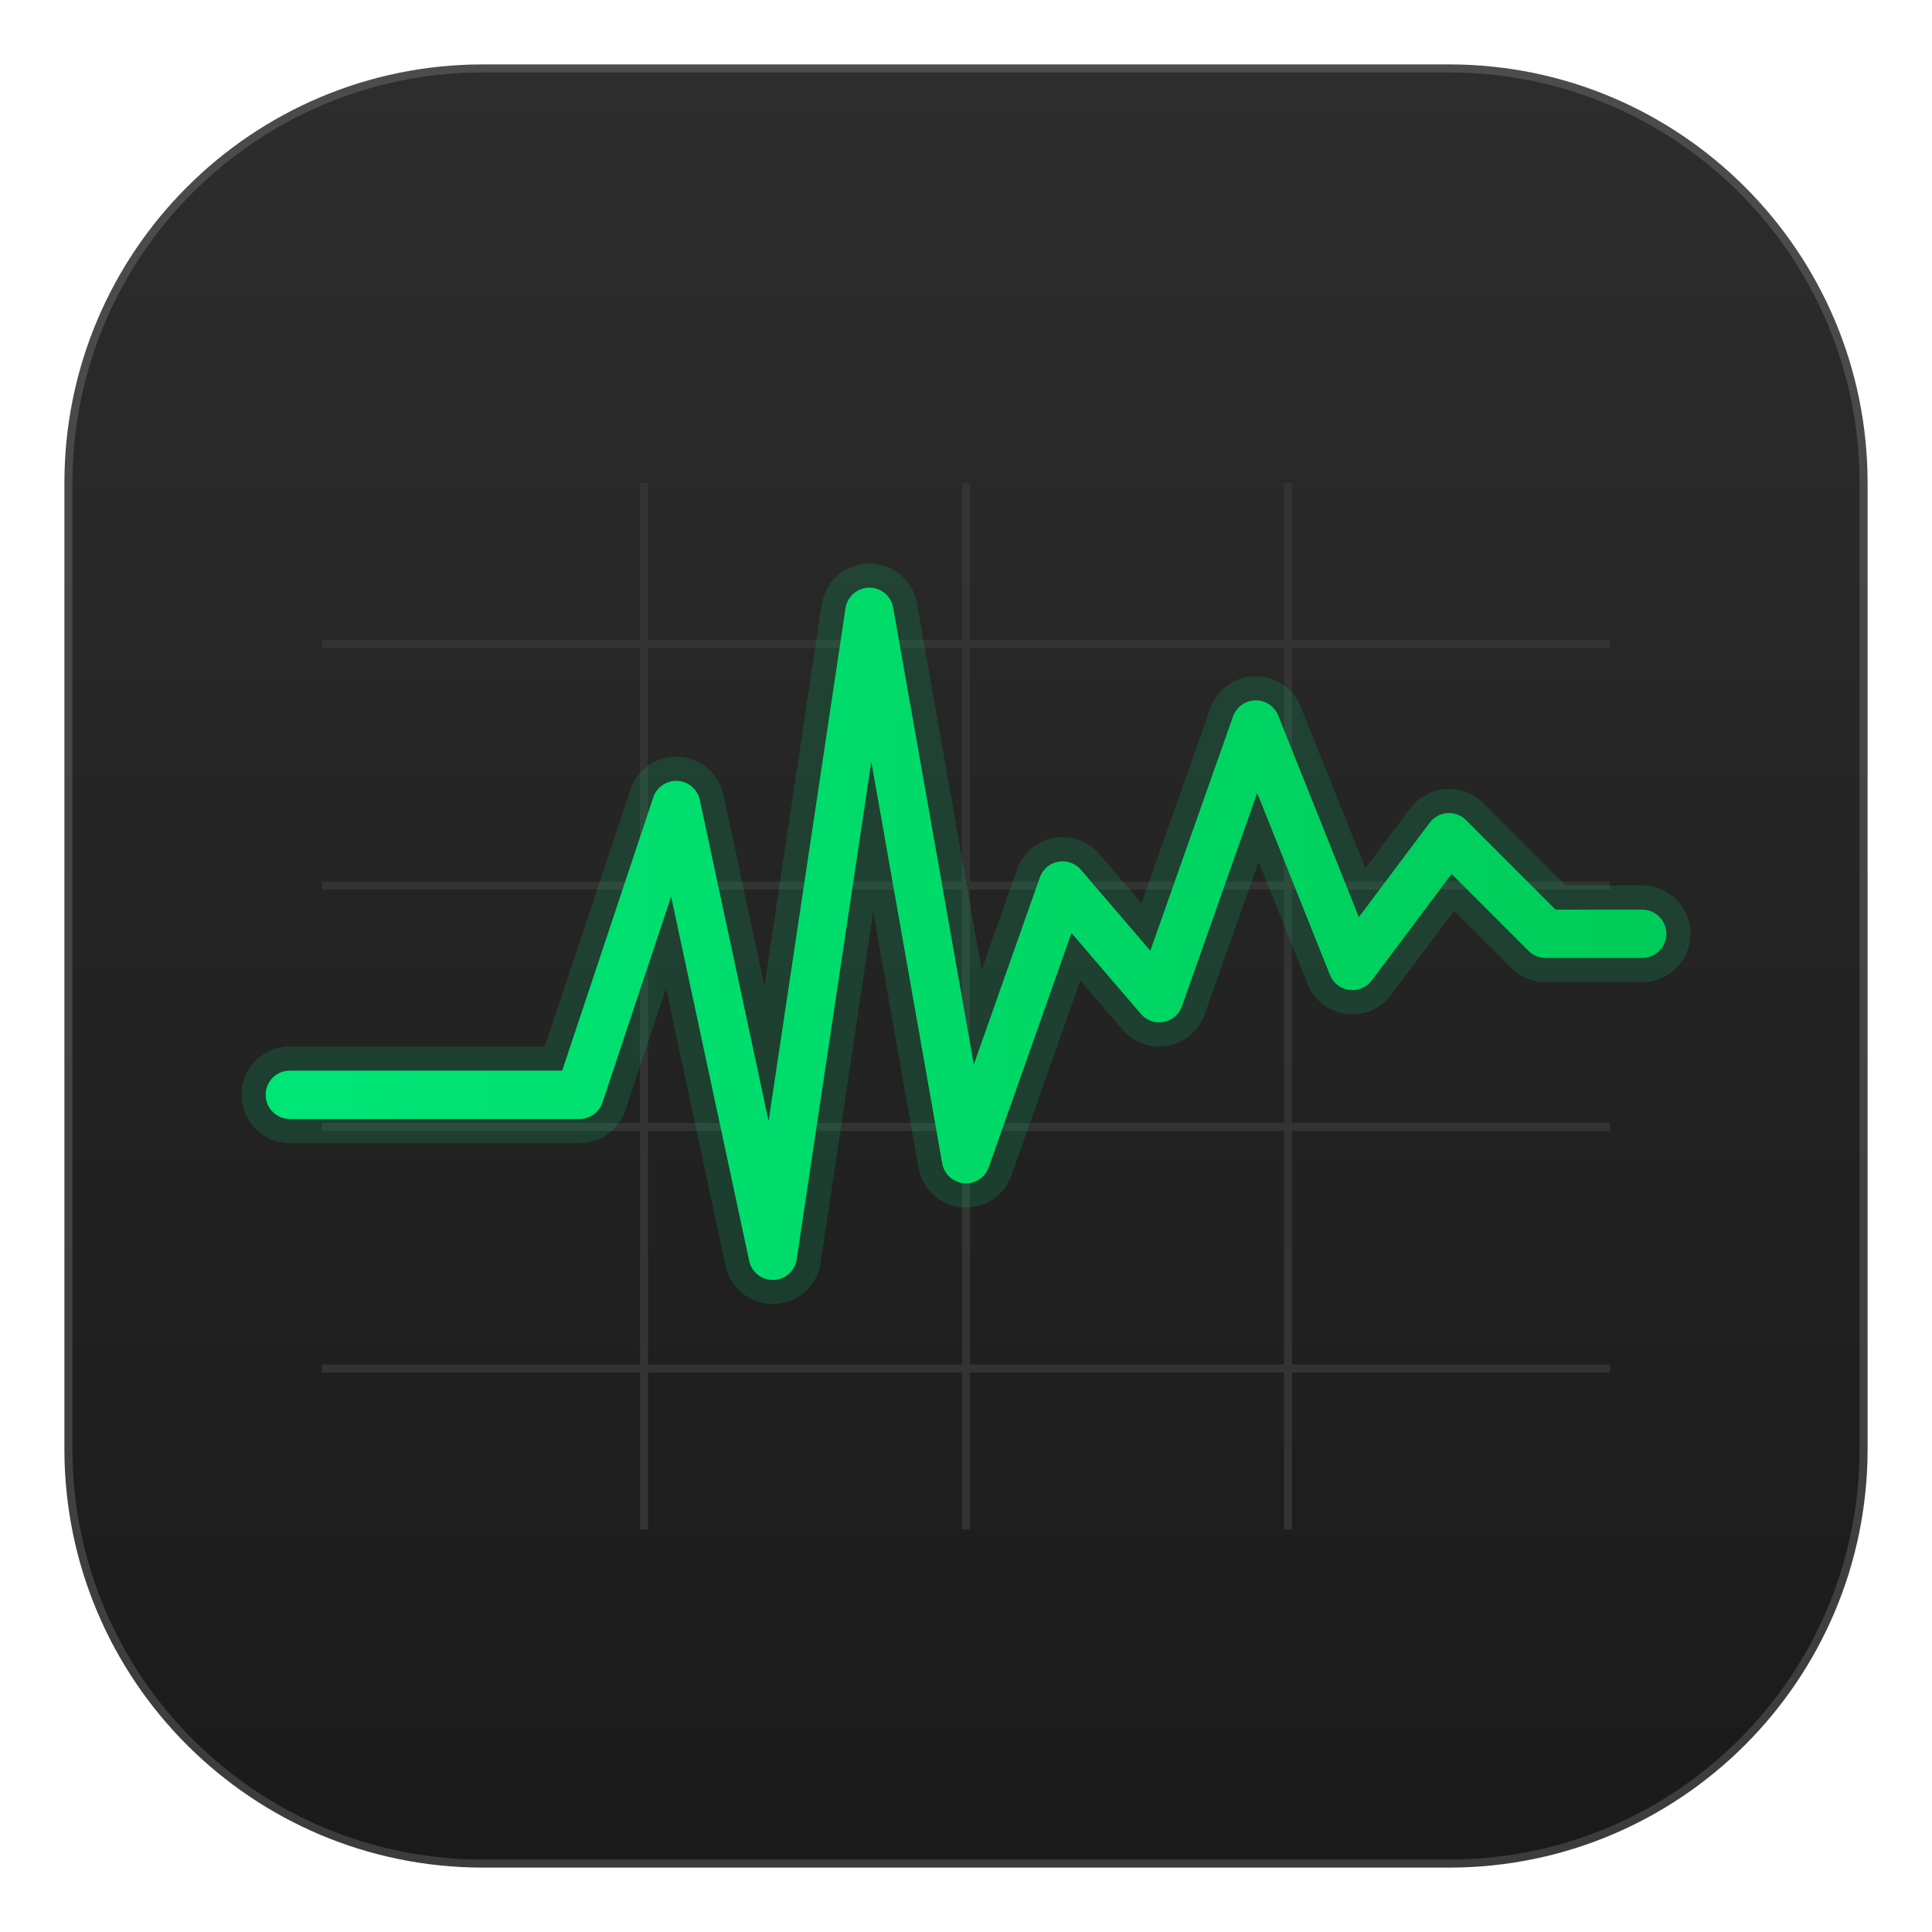
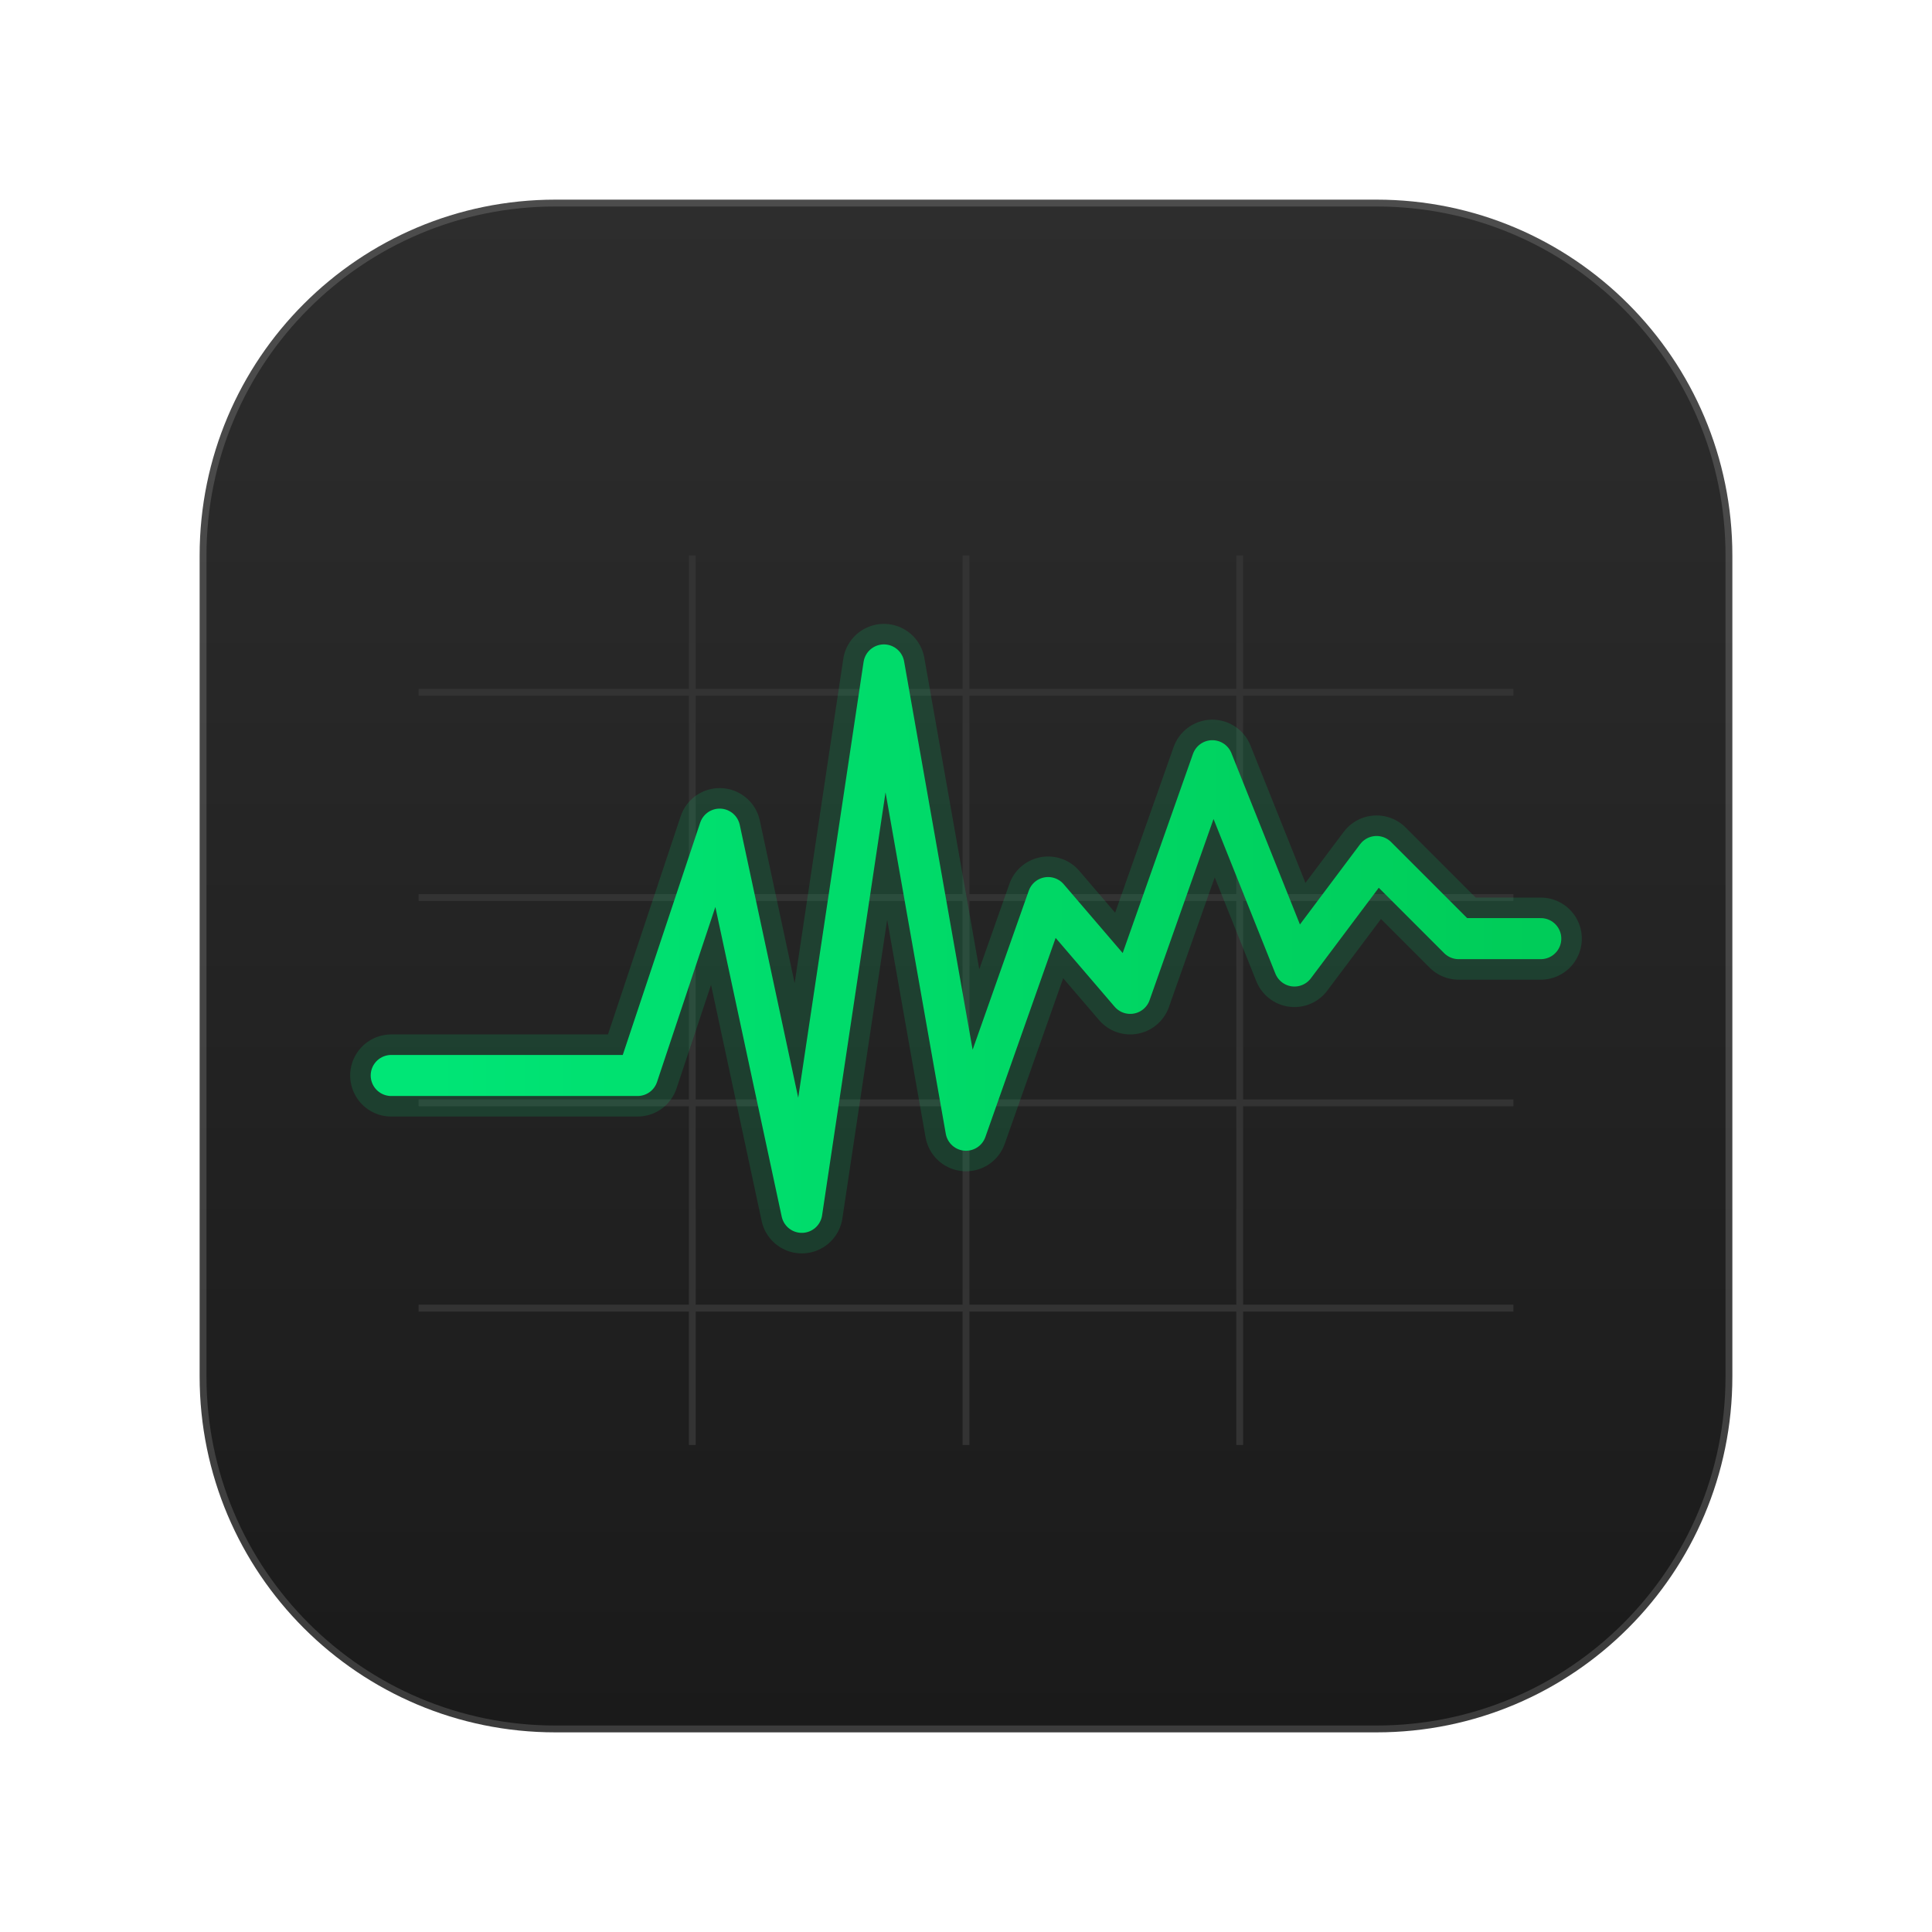
<svg xmlns="http://www.w3.org/2000/svg" viewBox="0 0 120 120">
  <defs>
    <linearGradient id="abg" x1="0" y1="0" x2="0" y2="1">
      <stop offset="0%" stop-color="#2D2D2D" />
      <stop offset="100%" stop-color="#1A1A1A" />
    </linearGradient>
    <linearGradient id="pulse" x1="0" y1="0" x2="1" y2="0">
      <stop offset="0%" stop-color="#00E676" />
      <stop offset="100%" stop-color="#00C853" />
    </linearGradient>
  </defs>
-   <rect x="4" y="4" width="112" height="112" rx="26" fill="url(#abg)" />
-   <rect x="4" y="4" width="112" height="112" rx="26" fill="none" stroke="rgba(255,255,255,0.15)" stroke-width="1" />
-   <line x1="20" y1="40" x2="100" y2="40" stroke="#333" stroke-width="0.5" />
-   <line x1="20" y1="55" x2="100" y2="55" stroke="#333" stroke-width="0.5" />
-   <line x1="20" y1="70" x2="100" y2="70" stroke="#333" stroke-width="0.5" />
-   <line x1="20" y1="85" x2="100" y2="85" stroke="#333" stroke-width="0.5" />
-   <line x1="40" y1="30" x2="40" y2="95" stroke="#333" stroke-width="0.5" />
-   <line x1="60" y1="30" x2="60" y2="95" stroke="#333" stroke-width="0.5" />
-   <line x1="80" y1="30" x2="80" y2="95" stroke="#333" stroke-width="0.5" />
-   <polyline points="18,68 30,68 36,68 42,50 48,78 54,38 60,72 66,55 72,62 78,45 84,60 90,52 96,58 102,58" fill="none" stroke="url(#pulse)" stroke-width="3" stroke-linecap="round" stroke-linejoin="round" />
-   <polyline points="18,68 30,68 36,68 42,50 48,78 54,38 60,72 66,55 72,62 78,45 84,60 90,52 96,58 102,58" fill="none" stroke="#00E676" stroke-width="6" stroke-linecap="round" stroke-linejoin="round" opacity="0.15" />
+   <g transform="translate(9,9) scale(0.85)">
+     <rect x="4" y="4" width="112" height="112" rx="26" fill="url(#abg)" />
+     <rect x="4" y="4" width="112" height="112" rx="26" fill="none" stroke="rgba(255,255,255,0.15)" stroke-width="1" />
+     <line x1="20" y1="40" x2="100" y2="40" stroke="#333" stroke-width="0.5" />
+     <line x1="20" y1="55" x2="100" y2="55" stroke="#333" stroke-width="0.5" />
+     <line x1="20" y1="70" x2="100" y2="70" stroke="#333" stroke-width="0.5" />
+     <line x1="20" y1="85" x2="100" y2="85" stroke="#333" stroke-width="0.5" />
+     <line x1="40" y1="30" x2="40" y2="95" stroke="#333" stroke-width="0.5" />
+     <line x1="60" y1="30" x2="60" y2="95" stroke="#333" stroke-width="0.5" />
+     <line x1="80" y1="30" x2="80" y2="95" stroke="#333" stroke-width="0.5" />
+     <polyline points="18,68 30,68 36,68 42,50 48,78 54,38 60,72 66,55 72,62 78,45 84,60 90,52 96,58 102,58" fill="none" stroke="url(#pulse)" stroke-width="3" stroke-linecap="round" stroke-linejoin="round" />
+     <polyline points="18,68 30,68 36,68 42,50 48,78 54,38 60,72 66,55 72,62 78,45 84,60 90,52 96,58 102,58" fill="none" stroke="#00E676" stroke-width="6" stroke-linecap="round" stroke-linejoin="round" opacity="0.15" />
+   </g>
</svg>
